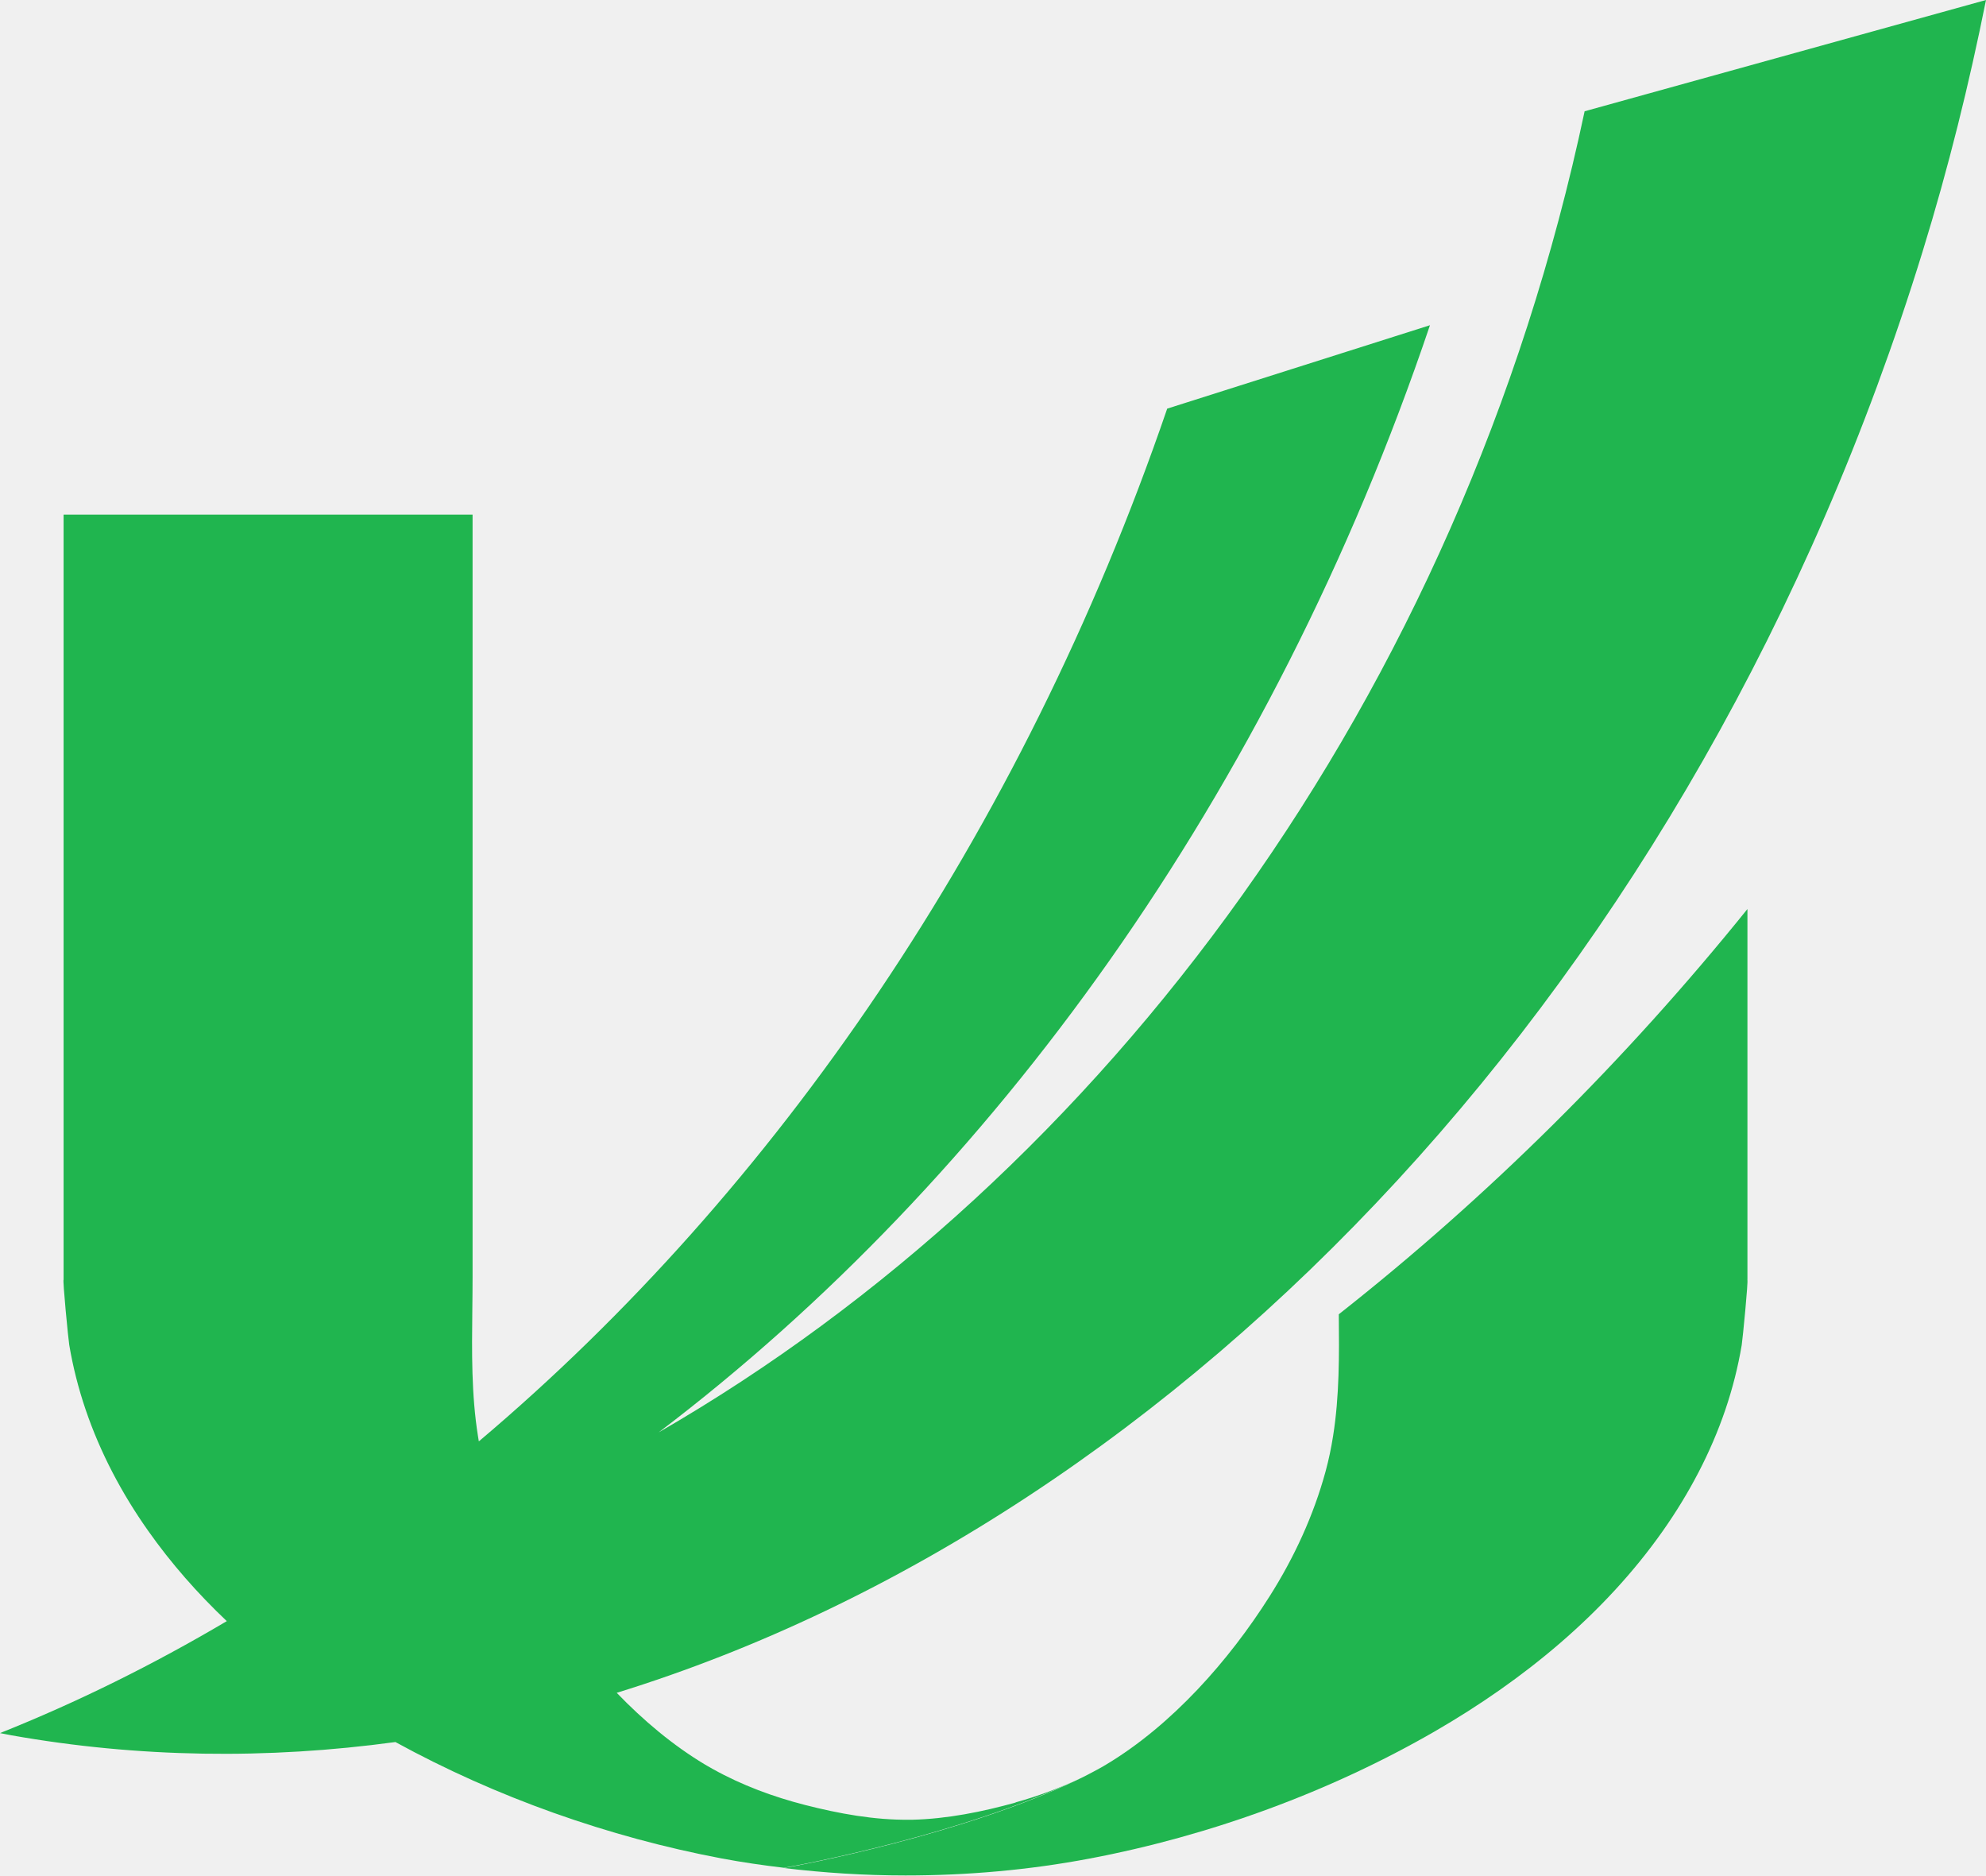
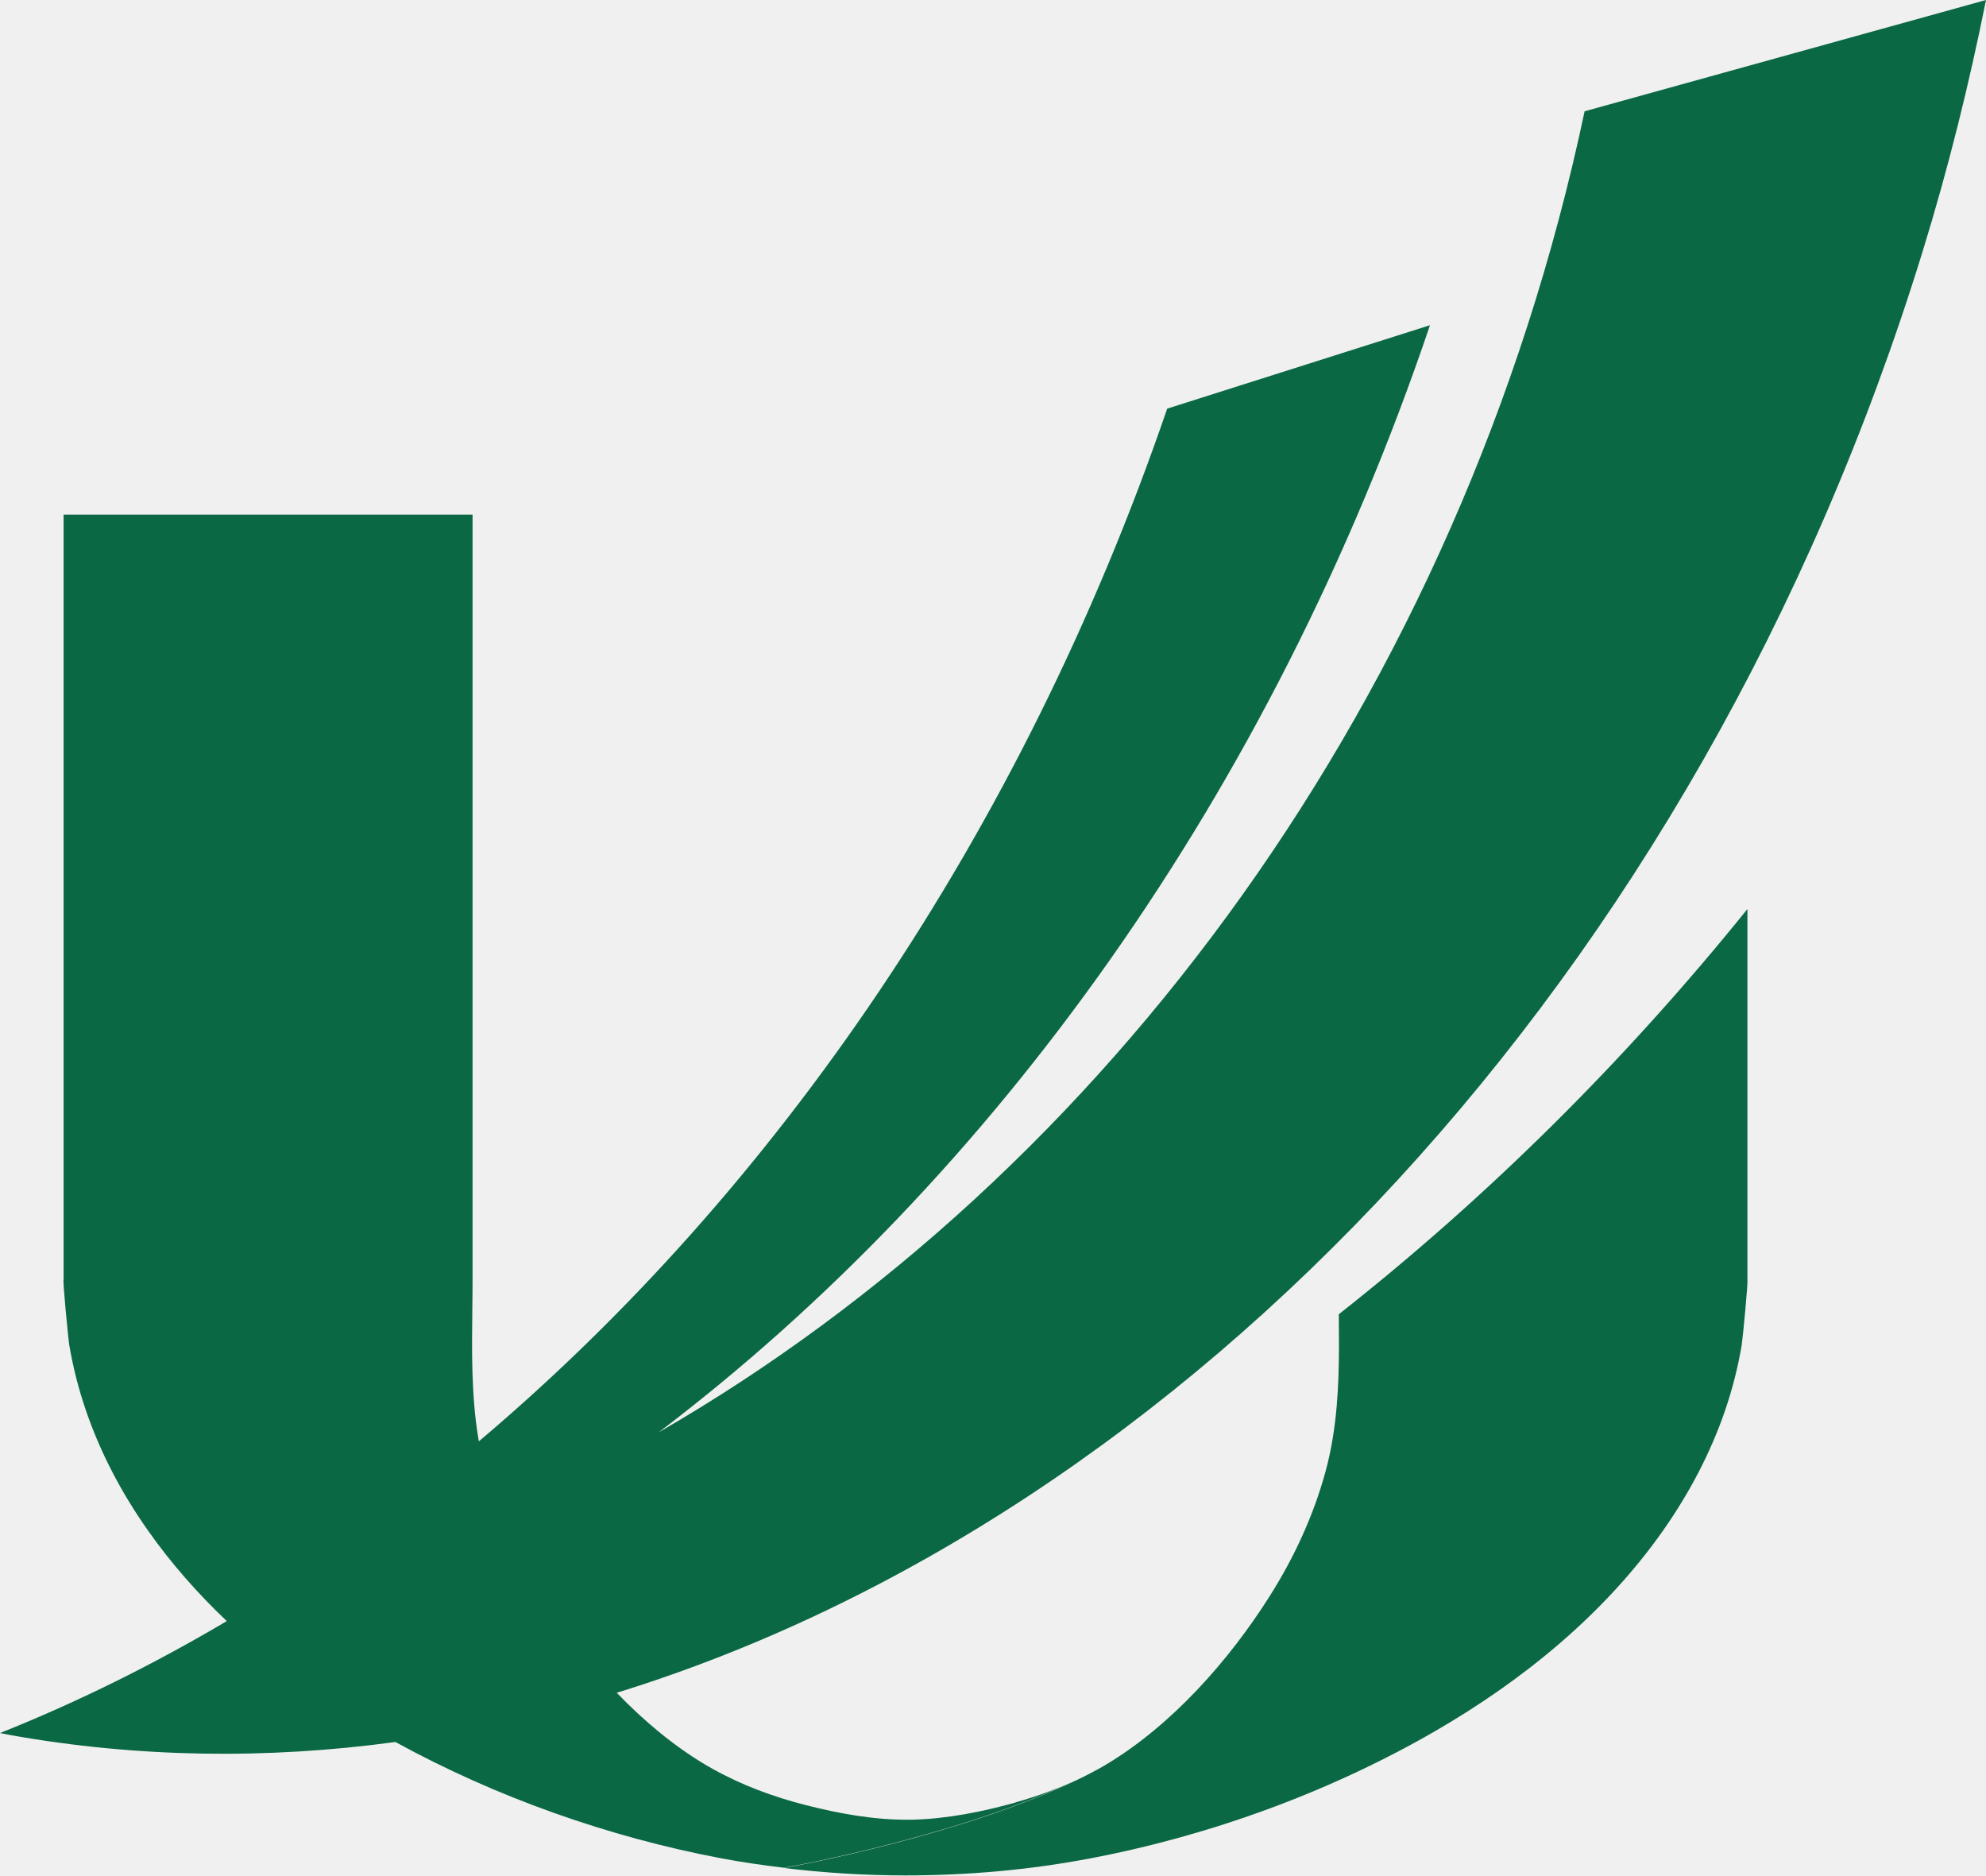
- <svg xmlns="http://www.w3.org/2000/svg" width="519" height="490" viewBox="0 0 519 490" fill="none">
-   <g clip-path="url(#clip0_404_2190)">
-     <path d="M456.656 334.357C456.656 334.357 456.656 286.429 456.656 237.505C424.67 277.184 388.854 312.671 349.867 343.385C349.977 354.031 350.044 364.724 348.369 375.222C347.889 378.29 347.249 381.356 346.411 384.445C343.264 395.979 338.178 406.995 331.751 417.123C321.184 433.822 306.323 450.667 289.129 460.992C287.523 461.965 285.872 462.829 284.22 463.691C283.694 463.95 283.164 464.23 282.638 464.492C252.126 479.33 208.404 487.496 204.796 488.055C215.339 489.33 225.974 490 236.628 490C252.765 490 268.857 488.594 284.706 485.595C316.122 479.654 347.49 468.227 375.073 452.288C398.099 438.96 419.275 421.682 434.554 399.976C441.424 390.212 447.058 379.563 450.888 368.308C452.76 362.803 454.192 357.164 455.158 351.44C455.401 350.016 456.922 334.357 456.633 334.378L456.656 334.357Z" fill="#20B54F" />
-     <path d="M2.895 453.365C2.414 453.281 1.934 453.183 1.453 453.088C0.969 452.991 0.485 452.893 0 452.806C20.146 444.769 39.956 434.979 59.266 423.555C51.659 416.344 44.722 408.478 38.701 399.93C31.809 390.168 26.195 379.54 22.367 368.267C20.496 362.759 19.064 357.123 18.097 351.399C17.854 349.993 16.334 334.313 16.619 334.334V134.457H123.497V333.664C123.497 336.522 123.464 339.39 123.431 342.261C123.305 353.272 123.178 364.339 124.906 375.199C124.979 375.663 125.055 376.125 125.135 376.587C202.434 311.348 266.802 218.237 305.024 106.765L373.685 84.973V84.993C332.267 207.57 259.26 308.166 172.121 374.242C288.715 307.002 381.703 182.037 414.106 29.074L519 0C514.618 21.837 509.205 43.782 502.423 65.748C443.707 256.266 309.03 396.618 161.169 442.283C168.143 449.525 175.874 456.003 184.146 460.969C184.376 461.103 184.604 461.234 184.83 461.367C185.343 461.665 185.851 461.96 186.371 462.244C193.899 466.436 202.066 469.458 210.43 471.598C219.236 473.845 228.484 475.549 237.618 475.444H238.454C247.479 475.226 256.746 473.368 265.421 470.949V470.905C271.345 469.266 277.131 467.106 282.661 464.428C252.126 479.266 208.405 487.429 204.819 487.991C199.379 487.345 193.942 486.565 188.55 485.549C159.074 479.977 129.638 469.576 103.333 455.143C69.87 459.7 36.156 459.271 2.884 453.368L2.895 453.365Z" fill="#20B54F" />
+ <svg xmlns="http://www.w3.org/2000/svg" width="322" height="304" viewBox="0 0 322 304" fill="none">
+   <g clip-path="url(#clip0_404_1995)">
+     <path d="M283.32 207.438C283.32 207.438 283.32 177.703 283.32 147.35C263.475 171.967 241.254 193.984 217.066 213.039C217.134 219.644 217.175 226.278 216.137 232.791C215.838 234.694 215.442 236.596 214.922 238.513C212.969 245.669 209.814 252.503 205.826 258.787C199.27 269.147 190.05 279.597 179.383 286.004C178.386 286.607 177.362 287.143 176.337 287.678C176.01 287.839 175.682 288.012 175.355 288.175C156.425 297.38 129.299 302.447 127.06 302.794C133.601 303.585 140.199 304 146.81 304C156.821 304 166.806 303.128 176.638 301.267C196.13 297.581 215.591 290.492 232.704 280.603C246.99 272.335 260.128 261.615 269.608 248.148C273.87 242.091 277.366 235.484 279.742 228.501C280.903 225.086 281.791 221.587 282.391 218.036C282.542 217.153 283.485 207.438 283.306 207.451L283.32 207.438Z" fill="#0A6844" />
+     <path d="M1.796 281.272C1.498 281.219 1.2 281.159 0.902 281.1C0.601 281.039 0.301 280.979 0 280.925C12.499 275.938 24.79 269.864 36.77 262.777C32.051 258.303 27.747 253.423 24.011 248.12C19.735 242.064 16.252 235.469 13.877 228.476C12.716 225.059 11.828 221.562 11.228 218.011C11.077 217.139 10.134 207.411 10.311 207.424V83.418H76.621V207.008C76.621 208.781 76.6 210.561 76.58 212.342C76.501 219.173 76.422 226.039 77.495 232.776C77.54 233.065 77.587 233.351 77.637 233.638C125.595 193.163 165.53 135.396 189.244 66.238L231.843 52.718V52.73C206.147 128.778 160.851 191.189 106.788 232.183C179.126 190.466 236.818 112.937 256.921 18.038L322 0C319.281 13.548 315.923 27.163 311.715 40.79C275.286 158.989 191.73 246.065 99.993 274.396C104.32 278.889 109.117 282.908 114.249 285.989C114.391 286.072 114.533 286.153 114.673 286.236C114.991 286.421 115.306 286.604 115.629 286.78C120.3 289.381 125.367 291.256 130.556 292.583C136.019 293.978 141.757 295.034 147.424 294.969H147.942C153.542 294.834 159.292 293.682 164.674 292.181V292.154C168.349 291.137 171.938 289.796 175.369 288.135C156.425 297.341 129.299 302.405 127.075 302.754C123.699 302.353 120.326 301.869 116.981 301.239C98.693 297.782 80.43 291.329 64.11 282.375C43.349 285.201 22.432 284.936 1.789 281.273L1.796 281.272Z" fill="#0A6844" />
  </g>
  <defs>
-     <clipPath id="clip0_404_2190">
-       <rect width="519" height="490" fill="white" />
+     <clipPath id="clip0_404_1995">
+       <rect width="322" height="304" fill="white" />
    </clipPath>
  </defs>
</svg>
